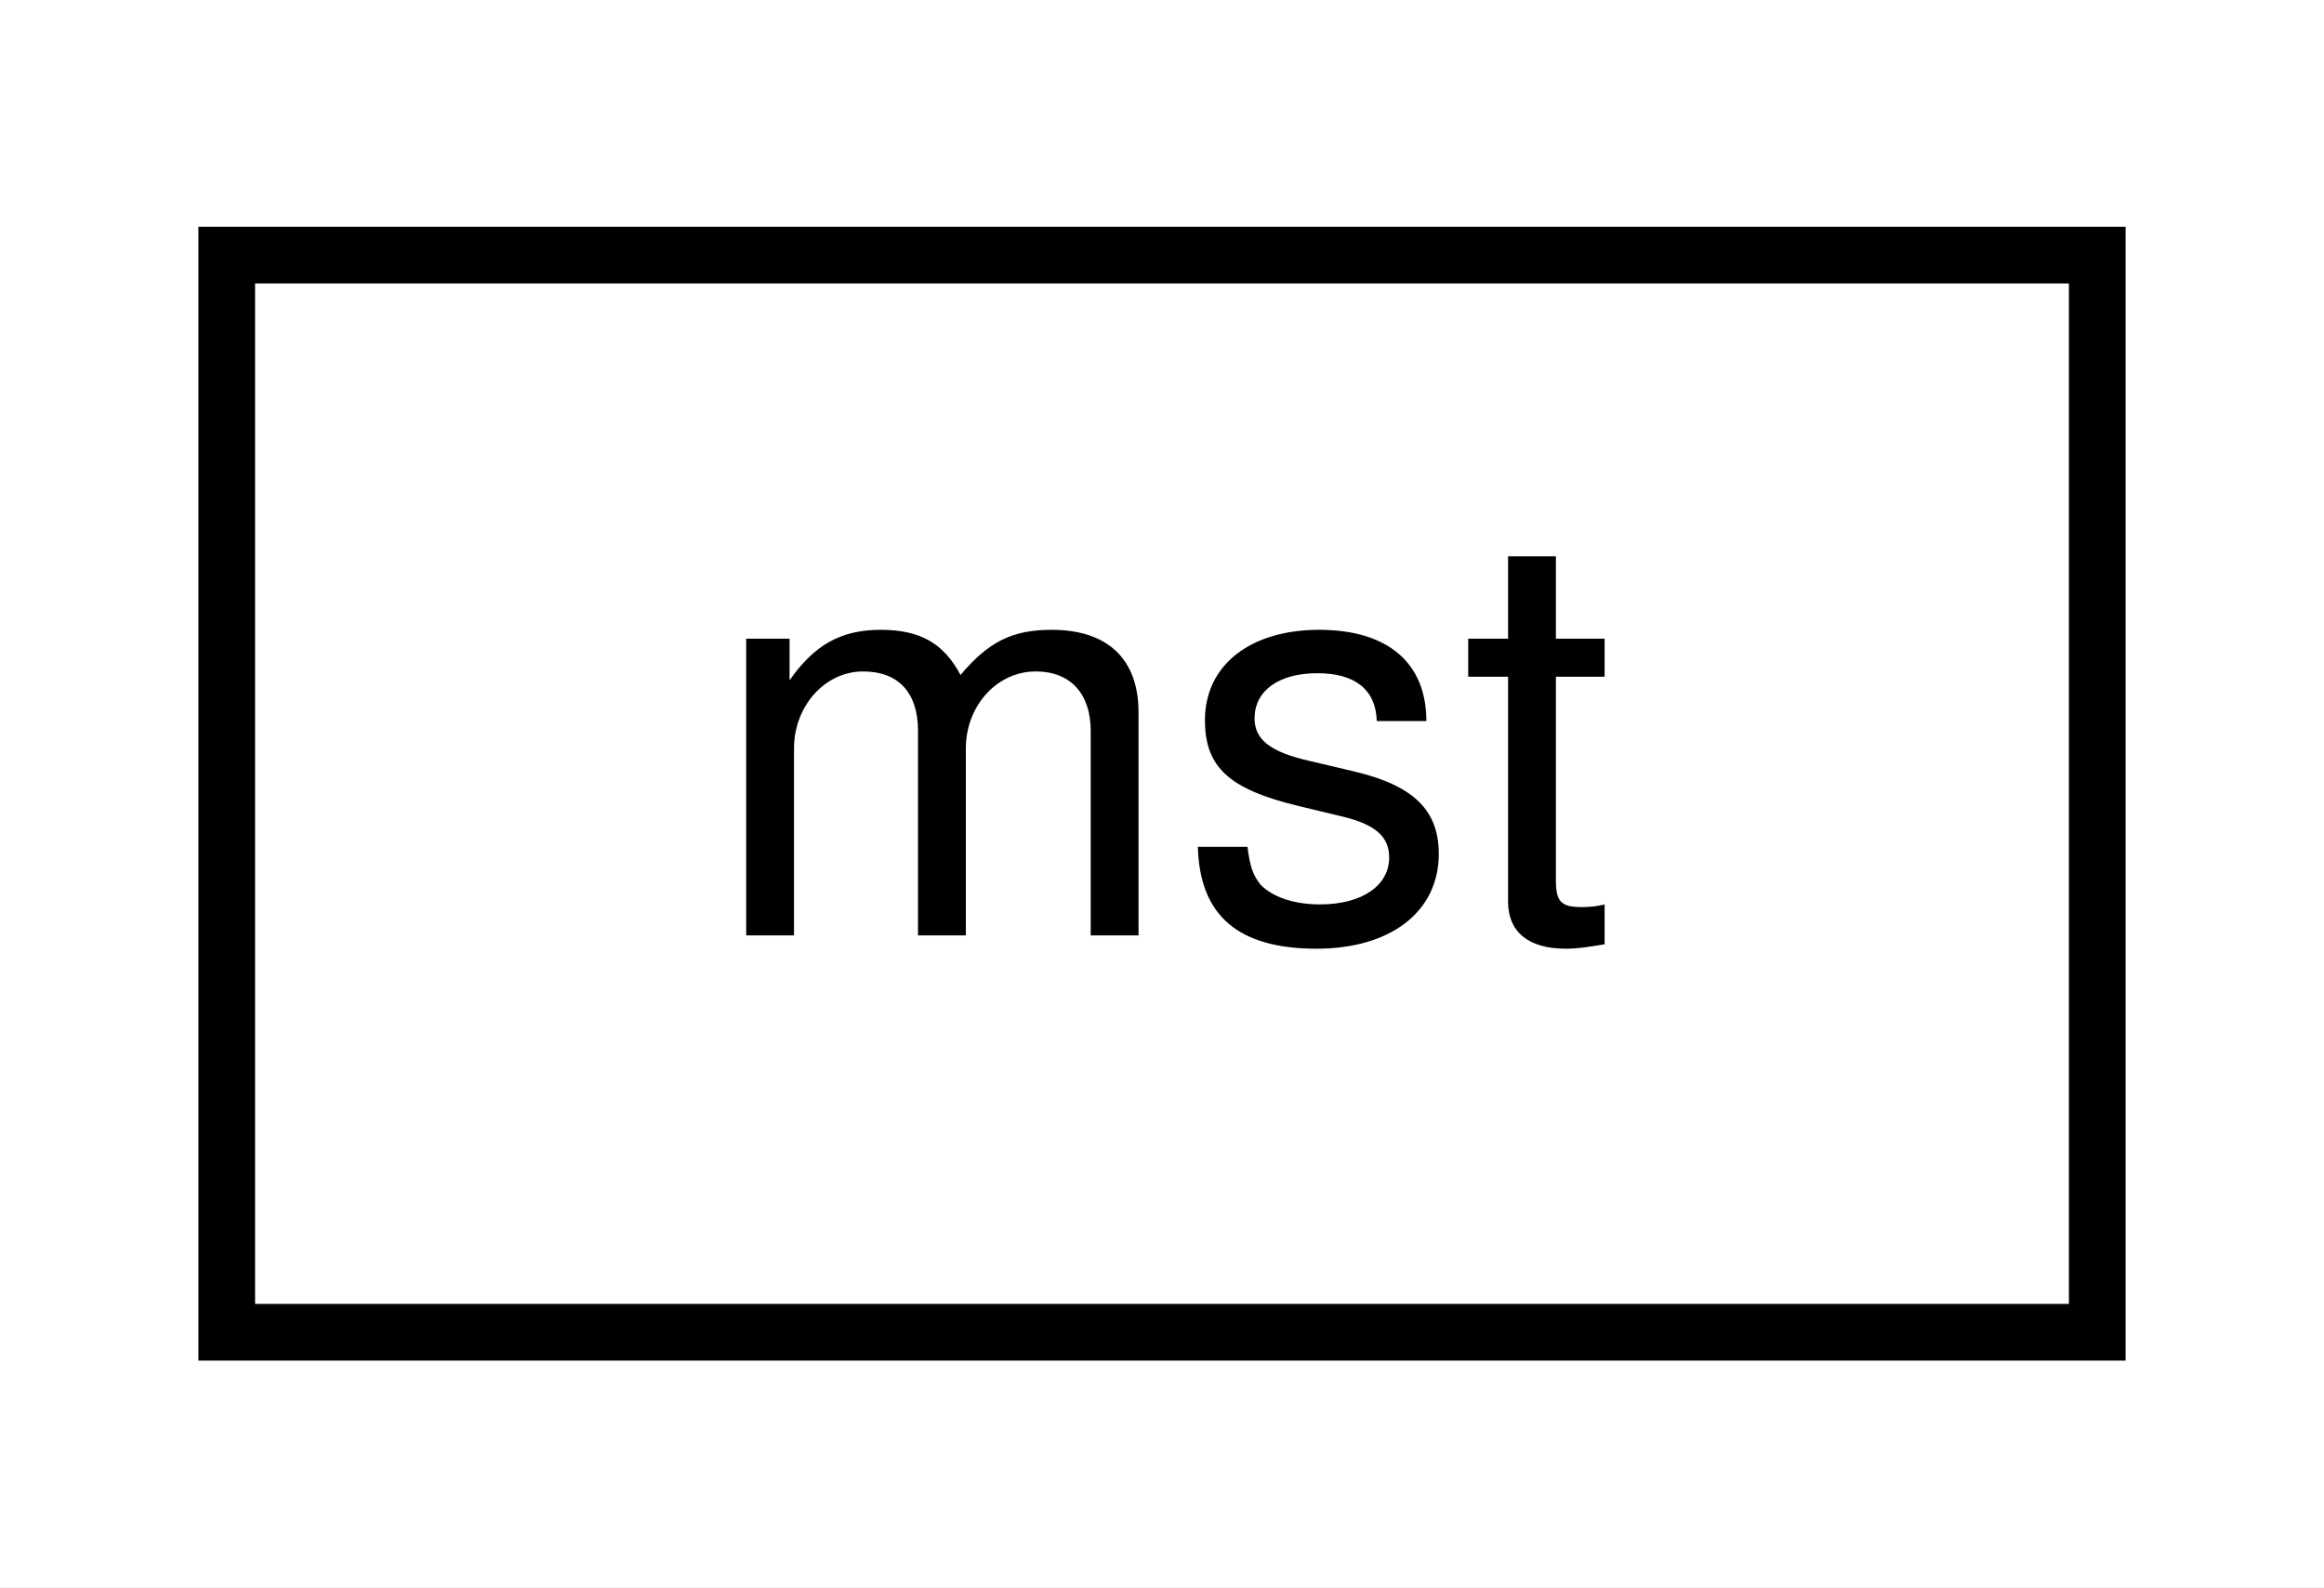
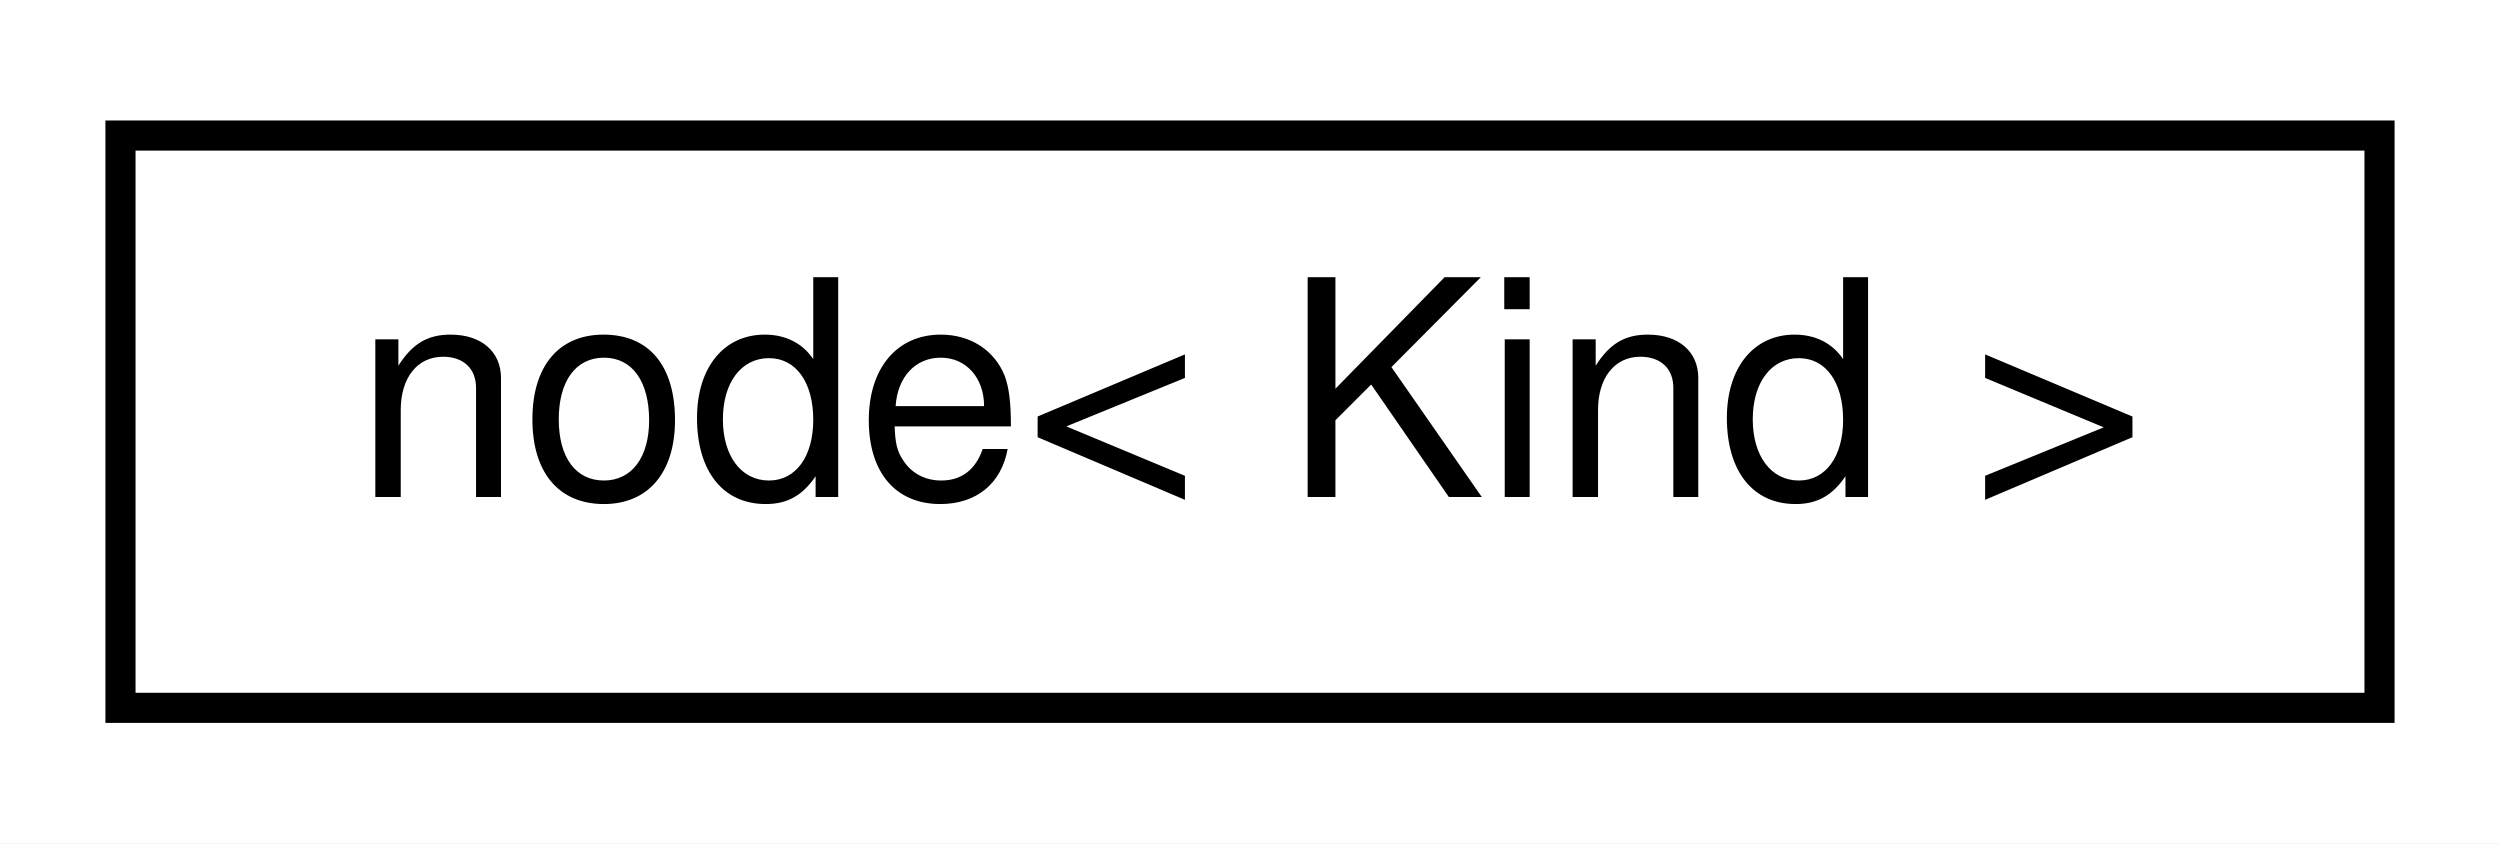
- <svg xmlns="http://www.w3.org/2000/svg" xmlns:xlink="http://www.w3.org/1999/xlink" width="41pt" height="28pt" viewBox="0.00 0.00 41.00 28.00">
+ <svg xmlns="http://www.w3.org/2000/svg" xmlns:xlink="http://www.w3.org/1999/xlink" width="83pt" height="28pt" viewBox="0.00 0.00 83.00 28.00">
  <g id="graph0" class="graph" transform="scale(1 1) rotate(0) translate(4 24)">
-     <polygon fill="white" stroke="transparent" points="-4,4 -4,-24 37,-24 37,4 -4,4" />
+     <polygon fill="white" stroke="transparent" points="-4,4 -4,-24 79,-24 79,4 -4,4" />
    <g id="node1" class="node">
      <g id="a_node1">
-         <a xlink:href="d1/d77/structmst.html" target="_top" xlink:title=" ">
-           <polygon fill="white" stroke="black" points="0,-0.5 0,-19.5 33,-19.5 33,-0.5 0,-0.5" />
-           <text text-anchor="middle" x="16.5" y="-7.5" font-family="Helvetica,sans-Serif" font-size="10.00">mst</text>
+         <a xlink:href="d5/da1/structnode.html" target="_top" xlink:title=" ">
+           <polygon fill="white" stroke="black" points="0,-0.5 0,-19.5 75,-19.5 75,-0.5 0,-0.5" />
+           <text text-anchor="middle" x="37.5" y="-7.5" font-family="Helvetica,sans-Serif" font-size="10.00">node&lt; Kind &gt;</text>
        </a>
      </g>
    </g>
  </g>
</svg>
